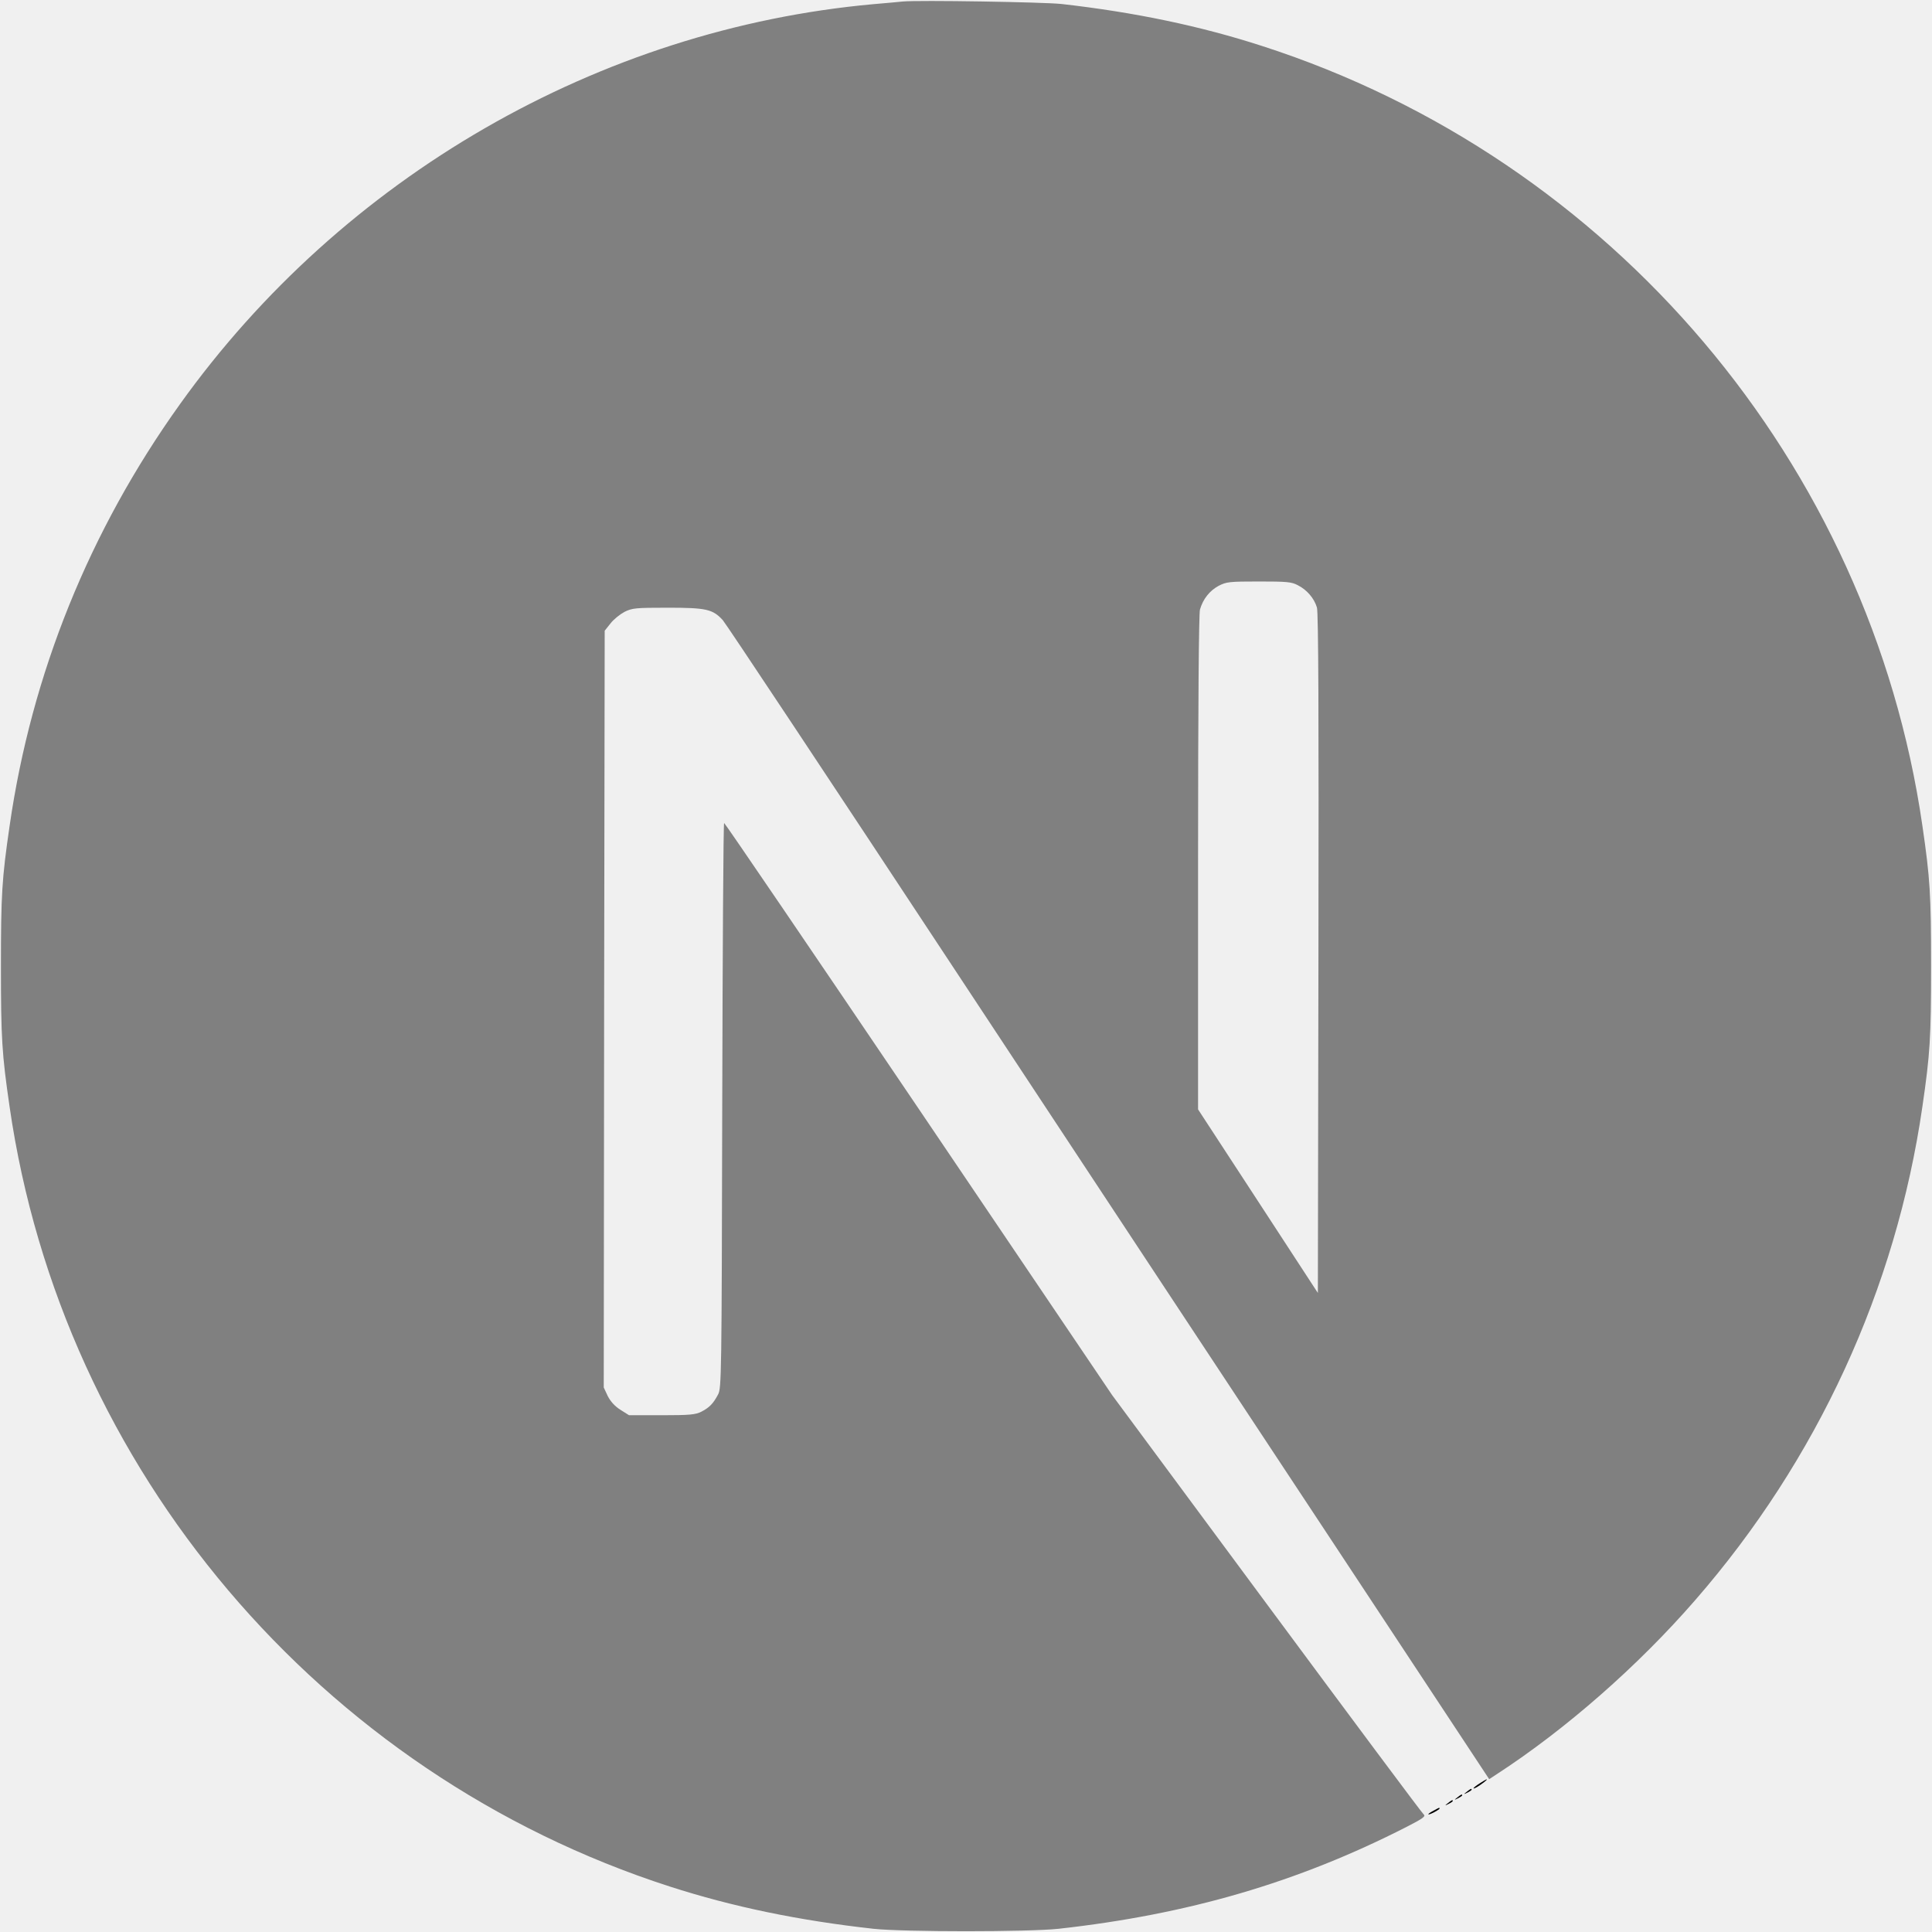
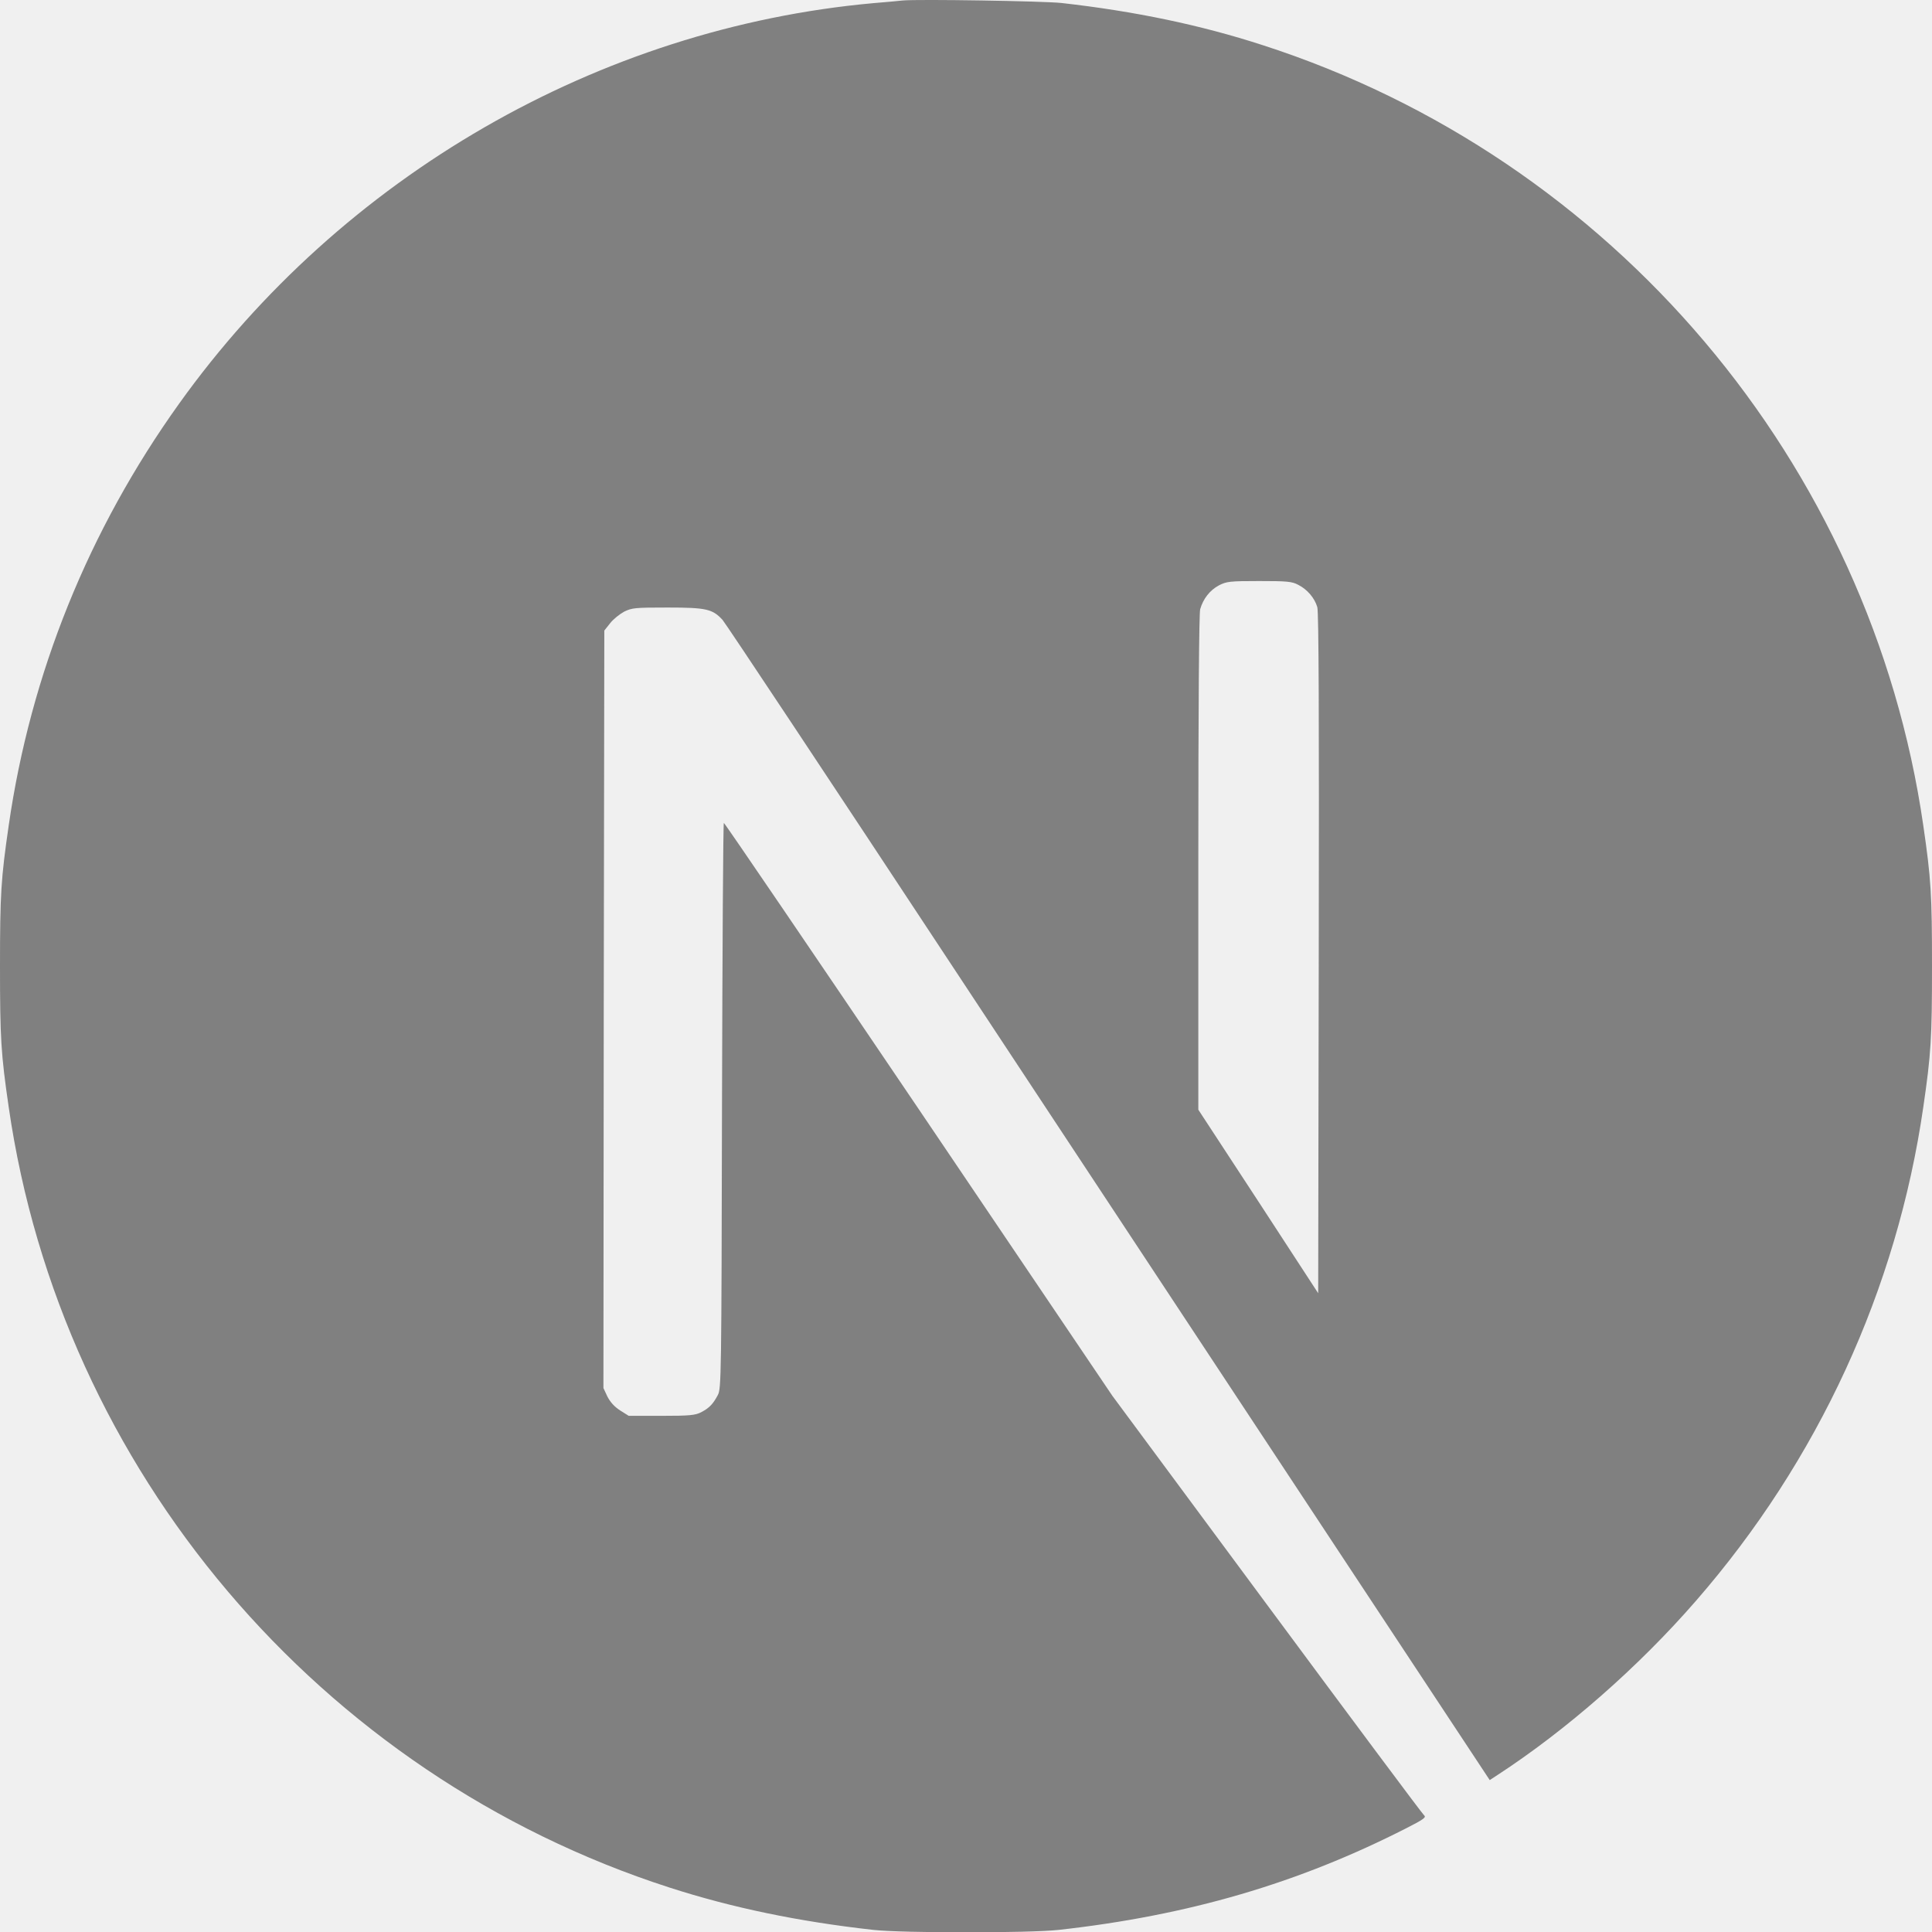
- <svg xmlns="http://www.w3.org/2000/svg" version="1.1" id="Layer_1" x="0px" y="0px" viewBox="0 0 1024 1024" style="enable-background:new 0 0 1024 1024;" xml:space="preserve">
-   <style type="text/css">
- 	.st0{fill:#808080;}
- </style>
-   <path class="st0" d="M478.5,0.8c-2.2,0.2-9.2,0.9-15.5,1.4c-145.3,13.1-281.4,91.5-367.6,212c-48,67-78.7,143-90.3,223.5  c-4.1,28.1-4.6,36.4-4.6,74.5s0.5,46.4,4.6,74.5C32.9,778.7,169.6,940.1,355,999.9c33.2,10.7,68.2,18,108,22.4  c15.5,1.7,82.5,1.7,98,0c68.7-7.6,126.9-24.6,184.3-53.9c8.8-4.5,10.5-5.7,9.3-6.7c-0.8-0.6-38.3-50.9-83.3-111.7l-81.8-110.5  L487,587.8c-56.4-83.4-102.8-151.6-103.2-151.6c-0.4-0.1-0.8,67.3-1,149.6c-0.3,144.1-0.4,149.9-2.2,153.3c-2.6,4.9-4.6,6.9-8.8,9.1  c-3.2,1.6-6,1.9-21.1,1.9h-17.3l-4.6-2.9c-3-1.9-5.2-4.4-6.7-7.3l-2.1-4.5l0.2-200.5l0.3-200.6l3.1-3.9c1.6-2.1,5-4.8,7.4-6.1  c4.1-2,5.7-2.2,23-2.2c20.4,0,23.8,0.8,29.1,6.6c1.5,1.6,57,85.2,123.4,185.9s157.2,238.2,201.8,305.7l81,122.7l4.1-2.7  c36.3-23.6,74.7-57.2,105.1-92.2c64.7-74.3,106.4-164.9,120.4-261.5c4.1-28.1,4.6-36.4,4.6-74.5s-0.5-46.4-4.6-74.5  C991.1,245.6,854.4,84.2,669,24.4C636.3,13.8,601.5,6.5,562.5,2.1C552.9,1.1,486.8,0,478.5,0.8L478.5,0.8z M687.9,310.2  c4.8,2.4,8.7,7,10.1,11.8c0.8,2.6,1,58.2,0.8,183.5l-0.3,179.8l-31.7-48.6L635,588V457.4c0-84.5,0.4-132,1-134.3  c1.6-5.6,5.1-10,9.9-12.6c4.1-2.1,5.6-2.3,21.3-2.3C682,308.2,684.6,308.4,687.9,310.2L687.9,310.2z" />
-   <path d="M784.3,945.2c-3.5,2.2-4.6,3.7-1.5,2c2.2-1.3,5.8-4,5.2-4.1C787.7,943.1,786,944.1,784.3,945.2z M777.4,949.7  c-1.8,1.4-1.8,1.5,0.4,0.4c1.2-0.6,2.2-1.3,2.2-1.5C780,947.8,779.5,948,777.4,949.7L777.4,949.7z M772.4,952.7  c-1.8,1.4-1.8,1.5,0.4,0.4c1.2-0.6,2.2-1.3,2.2-1.5C775,950.8,774.5,951,772.4,952.7L772.4,952.7z M767.4,955.7  c-1.8,1.4-1.8,1.5,0.4,0.4c1.2-0.6,2.2-1.3,2.2-1.5C770,953.8,769.5,954,767.4,955.7L767.4,955.7z M759.8,959.7  c-3.8,2-3.6,2.8,0.2,0.9c1.7-0.9,3-1.8,3-2C763,957.9,762.9,958,759.8,959.7z" />
+ <svg xmlns="http://www.w3.org/2000/svg" width="800px" height="800px" viewBox="0 0 24 24" fill="none">
+   <g clip-path="url(#clip0)">
+     <path d="M11.214 0.006C11.162 0.011 10.998 0.028 10.85 0.039C7.442 0.347 4.249 2.186 2.226 5.013C1.1 6.585 0.38 8.368 0.108 10.256C0.012 10.916 0 11.11 0 12.004C0 12.898 0.012 13.093 0.108 13.752C0.76 18.259 3.967 22.045 8.317 23.448C9.096 23.699 9.917 23.87 10.85 23.974C11.214 24.014 12.786 24.014 13.15 23.974C14.761 23.795 16.127 23.396 17.473 22.709C17.68 22.604 17.72 22.575 17.692 22.552C17.673 22.538 16.793 21.358 15.737 19.931L13.818 17.339L11.414 13.78C10.09 11.823 9.002 10.223 8.992 10.223C8.983 10.221 8.974 11.802 8.969 13.733C8.962 17.114 8.96 17.25 8.917 17.33C8.856 17.445 8.809 17.491 8.711 17.543C8.636 17.581 8.57 17.588 8.216 17.588H7.81L7.702 17.52C7.632 17.475 7.58 17.416 7.545 17.348L7.496 17.243L7.5 12.539L7.507 7.833L7.58 7.741C7.618 7.692 7.697 7.629 7.754 7.598C7.85 7.551 7.887 7.547 8.293 7.547C8.772 7.547 8.852 7.565 8.976 7.701C9.011 7.739 10.313 9.7 11.871 12.063C13.429 14.425 15.559 17.651 16.605 19.235L18.506 22.113L18.602 22.05C19.453 21.496 20.354 20.708 21.067 19.887C22.585 18.144 23.564 16.018 23.892 13.752C23.988 13.093 24 12.898 24 12.004C24 11.11 23.988 10.916 23.892 10.256C23.24 5.75 20.033 1.963 15.683 0.56C14.916 0.311 14.1 0.14 13.185 0.037C12.96 0.013 11.409 -0.012 11.214 0.006ZM16.127 7.265C16.239 7.321 16.331 7.429 16.364 7.542C16.382 7.603 16.387 8.907 16.382 11.847L16.375 16.065L15.632 14.925L14.886 13.785V10.719C14.886 8.736 14.895 7.622 14.909 7.568C14.947 7.436 15.029 7.333 15.141 7.272C15.238 7.223 15.273 7.218 15.641 7.218C15.988 7.218 16.049 7.223 16.127 7.265Z" fill="#808080" />
+   </g>
+   <defs>
+     <clipPath id="clip0">
+       <rect width="24" height="24" fill="white" />
+     </clipPath>
+   </defs>
</svg>
